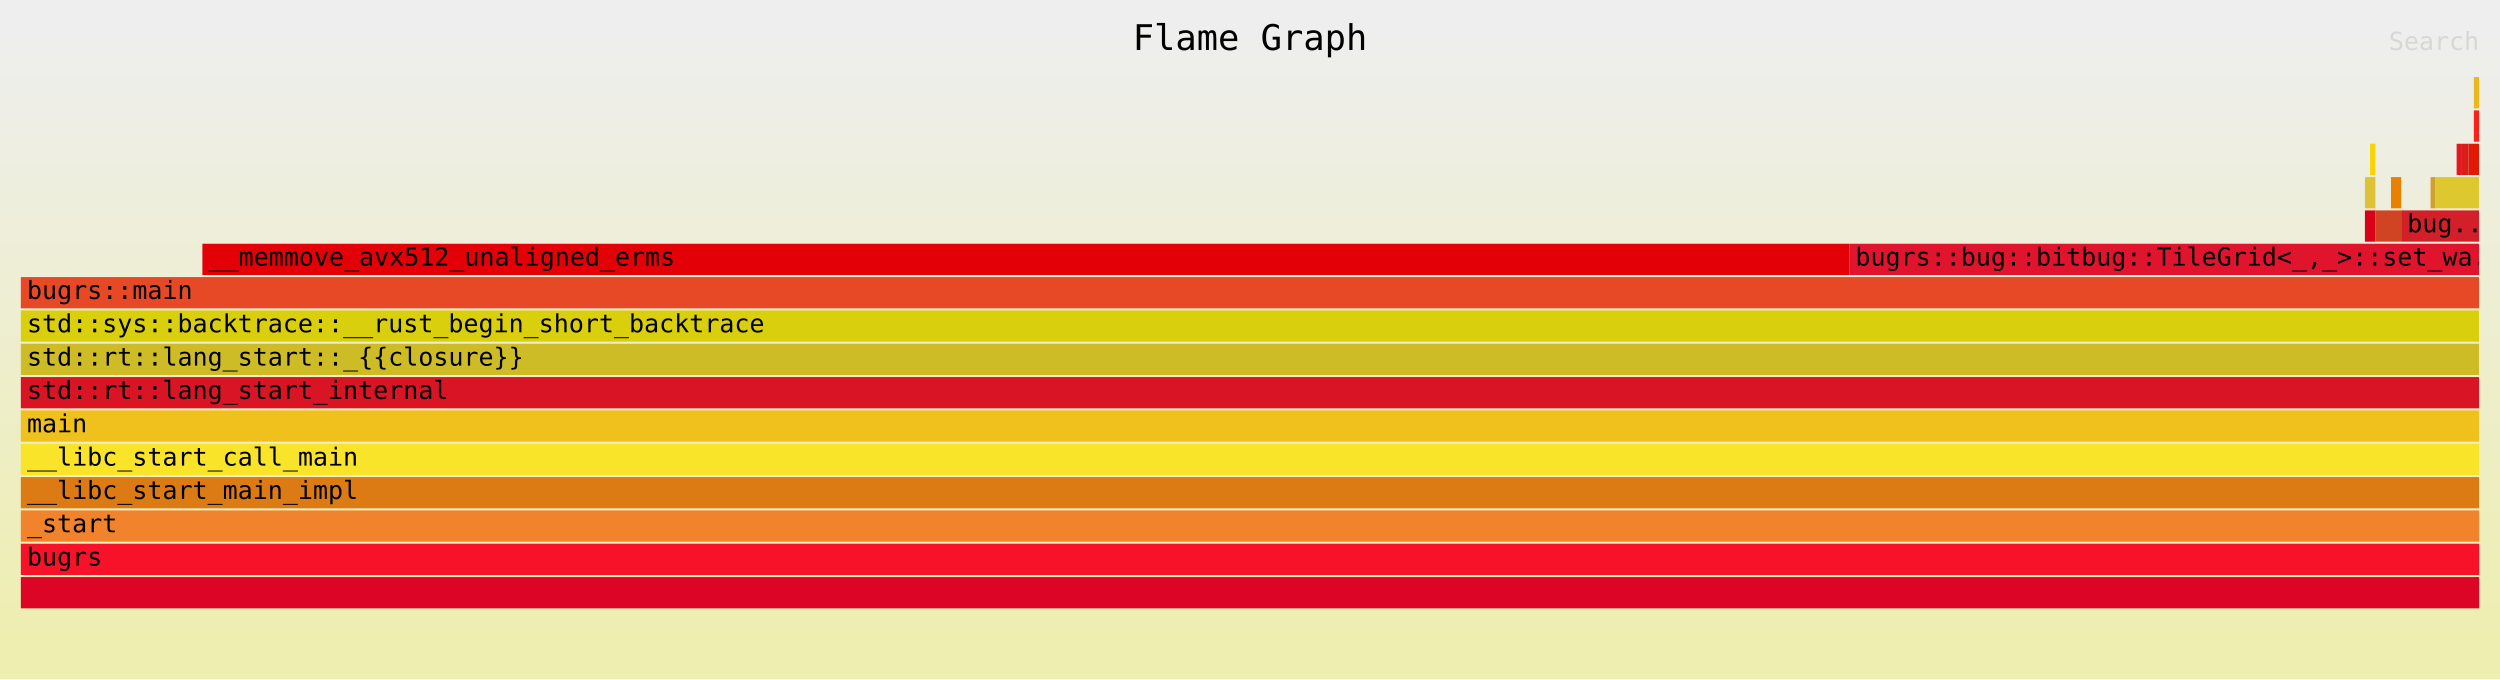
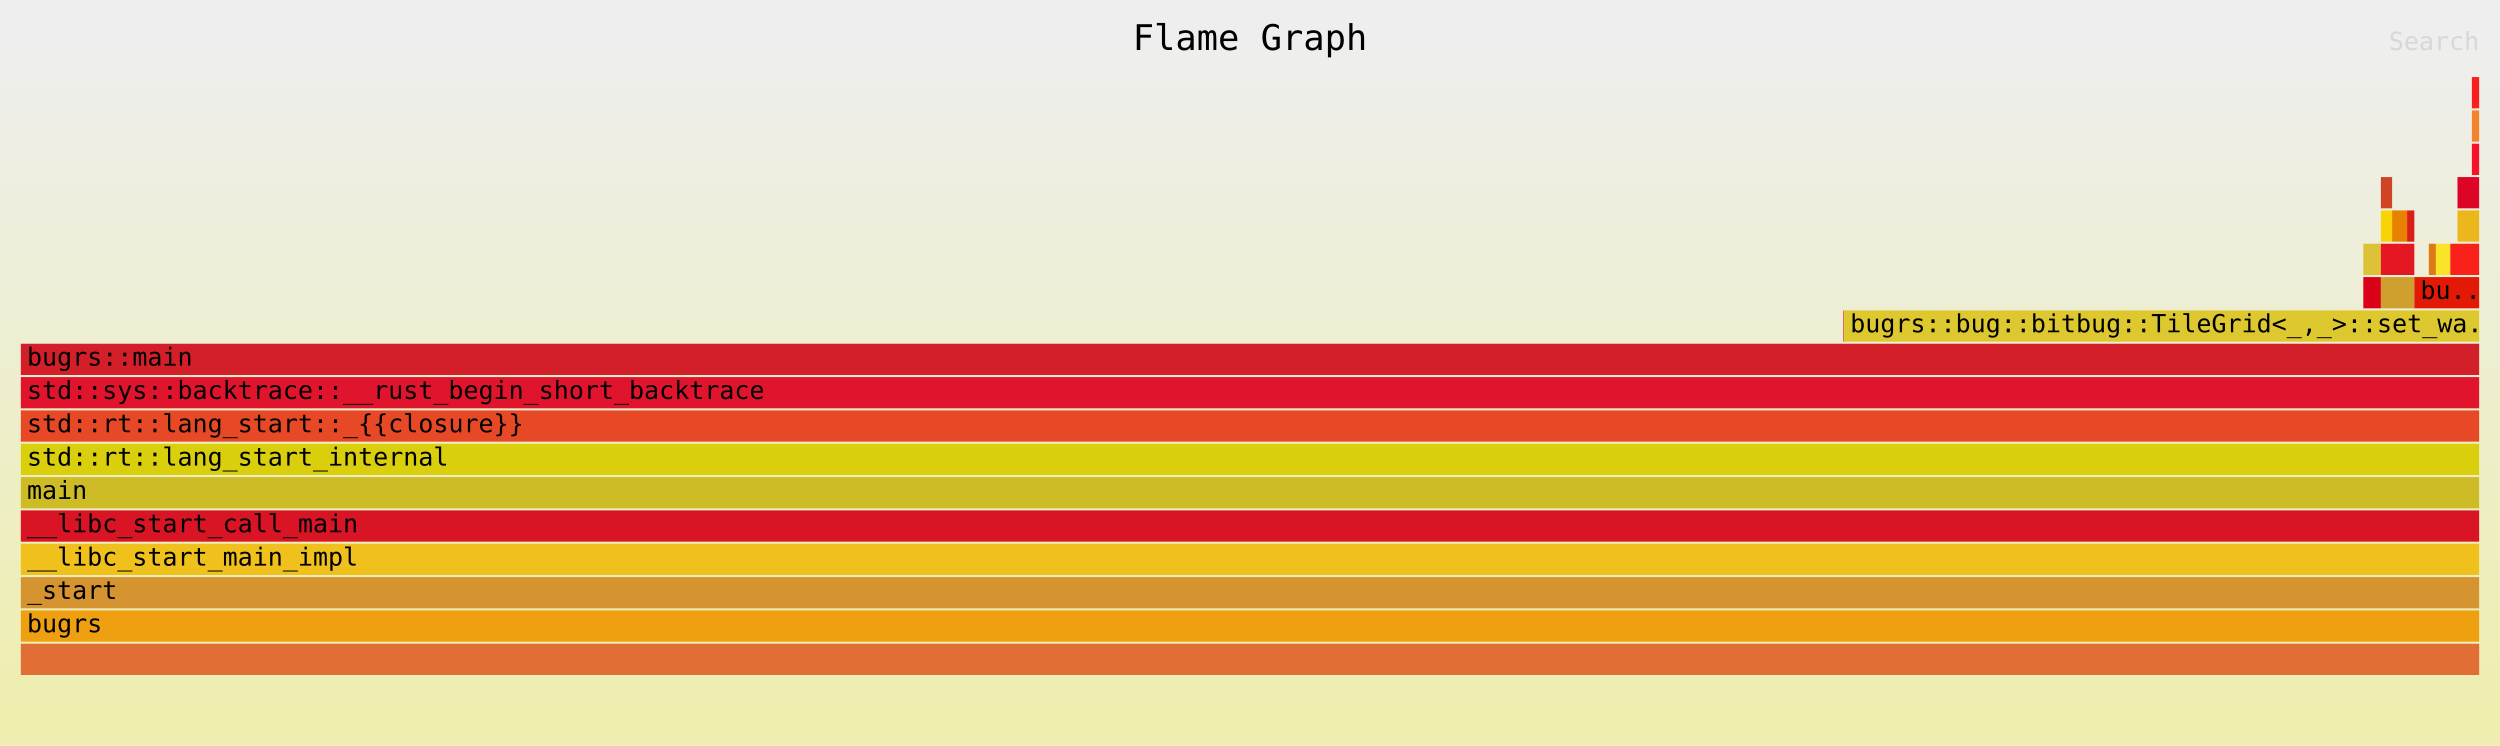
- <svg xmlns="http://www.w3.org/2000/svg" xmlns:ns1="http://github.com/jonhoo/inferno" version="1.1" width="1200" height="326" viewBox="0 0 1200 326">
+ <svg xmlns="http://www.w3.org/2000/svg" xmlns:ns1="http://github.com/jonhoo/inferno" version="1.1" width="1200" height="358" viewBox="0 0 1200 358">
  <defs>
    <linearGradient id="background" y1="0" y2="1" x1="0" x2="0">
      <stop stop-color="#eeeeee" offset="5%" />
      <stop stop-color="#eeeeb0" offset="95%" />
    </linearGradient>
  </defs>
  <style type="text/css">
text { font-family:monospace; font-size:12px }
#title { text-anchor:middle; font-size:17px; }
#matched { text-anchor:end; }
#search { text-anchor:end; opacity:0.1; cursor:pointer; }
#search:hover, #search.show { opacity:1; }
#subtitle { text-anchor:middle; font-color:rgb(160,160,160); }
#unzoom { cursor:pointer; }
#frames &gt; *:hover { stroke:black; stroke-width:0.5; cursor:pointer; }
.hide { display:none; }
.parent { opacity:0.5; }
</style>
-   <rect x="0" y="0" width="100%" height="326" fill="url(#background)" />
+   <rect x="0" y="0" width="100%" height="358" fill="url(#background)" />
  <text id="title" fill="rgb(0,0,0)" x="50%" y="24.00">Flame Graph</text>
-   <text id="details" fill="rgb(0,0,0)" x="10" y="309.00"> </text>
+   <text id="details" fill="rgb(0,0,0)" x="10" y="341.00"> </text>
  <text id="unzoom" class="hide" fill="rgb(0,0,0)" x="10" y="24.00">Reset Zoom</text>
  <text id="search" fill="rgb(0,0,0)" x="1190" y="24.00">Search</text>
-   <text id="matched" fill="rgb(0,0,0)" x="1190" y="309.00"> </text>
-   <svg id="frames" x="10" width="1180" total_samples="2340112187">
+   <text id="matched" fill="rgb(0,0,0)" x="1190" y="341.00"> </text>
+   <svg id="frames" x="10" width="1180" total_samples="1714402403">
    <g>
-       <rect x="7.385%" y="117" width="66.994%" height="15" fill="rgb(227,0,7)" ns1:x="172807252" ns1:w="1567730098" />
-       <text x="7.635%" y="127.50">__memmove_avx512_unaligned_erms</text>
+       <rect x="74.14%" y="149" width="0.027%" height="15" fill="rgb(227,0,7)" ns1:x="1271053889" ns1:w="455729" />
+       <text x="74.39%" y="159.50" />
    </g>
    <g>
-       <rect x="95.352%" y="101" width="0.426%" height="15" fill="rgb(217,0,24)" ns1:x="2231353852" ns1:w="9963996" />
-       <text x="95.602%" y="111.50" />
+       <rect x="95.288%" y="133" width="0.715%" height="15" fill="rgb(217,0,24)" ns1:x="1633619549" ns1:w="12249595" />
+       <text x="95.538%" y="143.50" />
    </g>
    <g>
-       <rect x="95.352%" y="85" width="0.426%" height="15" fill="rgb(221,193,54)" ns1:x="2231353852" ns1:w="9963996" />
-       <text x="95.602%" y="95.50" />
+       <rect x="95.288%" y="117" width="0.715%" height="15" fill="rgb(221,193,54)" ns1:x="1633619549" ns1:w="12249595" />
+       <text x="95.538%" y="127.50" />
    </g>
    <g>
-       <rect x="95.562%" y="69" width="0.216%" height="15" fill="rgb(248,212,6)" ns1:x="2236259534" ns1:w="5058314" />
-       <text x="95.812%" y="79.50" />
+       <rect x="96.002%" y="101" width="0.457%" height="15" fill="rgb(248,212,6)" ns1:x="1645869144" ns1:w="7835253" />
+       <text x="96.252%" y="111.50" />
    </g>
    <g>
-       <rect x="95.778%" y="101" width="1.048%" height="15" fill="rgb(208,68,35)" ns1:x="2241317848" ns1:w="24522782" />
-       <text x="96.028%" y="111.50" />
+       <rect x="96.002%" y="85" width="0.457%" height="15" fill="rgb(208,68,35)" ns1:x="1645869144" ns1:w="7835253" />
+       <text x="96.252%" y="95.50" />
    </g>
    <g>
-       <rect x="96.412%" y="85" width="0.414%" height="15" fill="rgb(232,128,0)" ns1:x="2256155321" ns1:w="9685309" />
-       <text x="96.662%" y="95.50" />
+       <rect x="96.46%" y="101" width="0.608%" height="15" fill="rgb(232,128,0)" ns1:x="1653704397" ns1:w="10426487" />
+       <text x="96.71%" y="111.50" />
    </g>
    <g>
-       <rect x="98.023%" y="85" width="0.205%" height="15" fill="rgb(207,160,47)" ns1:x="2293860825" ns1:w="4808699" />
-       <text x="98.273%" y="95.50" />
+       <rect x="96.002%" y="133" width="1.36%" height="15" fill="rgb(207,160,47)" ns1:x="1645869144" ns1:w="23313664" />
+       <text x="96.252%" y="143.50" />
    </g>
    <g>
-       <rect x="99.083%" y="69" width="0.216%" height="15" fill="rgb(228,23,34)" ns1:x="2318653349" ns1:w="5044383" />
-       <text x="99.333%" y="79.50" />
+       <rect x="96.002%" y="117" width="1.36%" height="15" fill="rgb(228,23,34)" ns1:x="1645869144" ns1:w="23313664" />
+       <text x="96.252%" y="127.50" />
    </g>
    <g>
-       <rect x="99.299%" y="69" width="0.274%" height="15" fill="rgb(218,30,26)" ns1:x="2323697732" ns1:w="6415565" />
-       <text x="99.549%" y="79.50" />
+       <rect x="97.068%" y="101" width="0.295%" height="15" fill="rgb(218,30,26)" ns1:x="1664130884" ns1:w="5051924" />
+       <text x="97.318%" y="111.50" />
    </g>
    <g>
-       <rect x="0%" y="229" width="99.994%" height="15" fill="rgb(220,122,19)" ns1:x="3" ns1:w="2339972981" />
-       <text x="0.25%" y="239.50">__libc_start_main_impl</text>
+       <rect x="97.952%" y="117" width="0.288%" height="15" fill="rgb(220,122,19)" ns1:x="1679293241" ns1:w="4944742" />
+       <text x="98.202%" y="127.50" />
    </g>
    <g>
-       <rect x="0%" y="213" width="99.994%" height="15" fill="rgb(250,228,42)" ns1:x="3" ns1:w="2339972981" />
-       <text x="0.25%" y="223.50">__libc_start_call_main</text>
+       <rect x="98.24%" y="117" width="0.585%" height="15" fill="rgb(250,228,42)" ns1:x="1684237983" ns1:w="10020453" />
+       <text x="98.49%" y="127.50" />
    </g>
    <g>
-       <rect x="0%" y="197" width="99.994%" height="15" fill="rgb(240,193,28)" ns1:x="3" ns1:w="2339972981" />
-       <text x="0.25%" y="207.50">main</text>
+       <rect x="0%" y="261" width="99.999%" height="15" fill="rgb(240,193,28)" ns1:x="3" ns1:w="1714384466" />
+       <text x="0.25%" y="271.50">__libc_start_main_impl</text>
    </g>
    <g>
-       <rect x="0%" y="181" width="99.994%" height="15" fill="rgb(216,20,37)" ns1:x="3" ns1:w="2339972981" />
-       <text x="0.25%" y="191.50">std::rt::lang_start_internal</text>
+       <rect x="0%" y="245" width="99.999%" height="15" fill="rgb(216,20,37)" ns1:x="3" ns1:w="1714384466" />
+       <text x="0.25%" y="255.50">__libc_start_call_main</text>
    </g>
    <g>
-       <rect x="0%" y="165" width="99.994%" height="15" fill="rgb(206,188,39)" ns1:x="3" ns1:w="2339972981" />
-       <text x="0.25%" y="175.50">std::rt::lang_start::_{{closure}}</text>
+       <rect x="0%" y="229" width="99.999%" height="15" fill="rgb(206,188,39)" ns1:x="3" ns1:w="1714384466" />
+       <text x="0.25%" y="239.50">main</text>
    </g>
    <g>
-       <rect x="0%" y="149" width="99.994%" height="15" fill="rgb(217,207,13)" ns1:x="3" ns1:w="2339972981" />
-       <text x="0.25%" y="159.50">std::sys::backtrace::__rust_begin_short_backtrace</text>
+       <rect x="0%" y="213" width="99.999%" height="15" fill="rgb(217,207,13)" ns1:x="3" ns1:w="1714384466" />
+       <text x="0.25%" y="223.50">std::rt::lang_start_internal</text>
    </g>
    <g>
-       <rect x="0%" y="133" width="99.994%" height="15" fill="rgb(231,73,38)" ns1:x="3" ns1:w="2339972981" />
-       <text x="0.25%" y="143.50">bugrs::main</text>
+       <rect x="0%" y="197" width="99.999%" height="15" fill="rgb(231,73,38)" ns1:x="3" ns1:w="1714384466" />
+       <text x="0.25%" y="207.50">std::rt::lang_start::_{{closure}}</text>
    </g>
    <g>
-       <rect x="74.378%" y="117" width="25.616%" height="15" fill="rgb(225,20,46)" ns1:x="1740537350" ns1:w="599435634" />
-       <text x="74.628%" y="127.50">bugrs::bug::bitbug::TileGrid&lt;_,_&gt;::set_wa..</text>
+       <rect x="0%" y="181" width="99.999%" height="15" fill="rgb(225,20,46)" ns1:x="3" ns1:w="1714384466" />
+       <text x="0.25%" y="191.50">std::sys::backtrace::__rust_begin_short_backtrace</text>
    </g>
    <g>
-       <rect x="96.826%" y="101" width="3.168%" height="15" fill="rgb(210,31,41)" ns1:x="2265840630" ns1:w="74132354" />
-       <text x="97.076%" y="111.50">bug..</text>
+       <rect x="0%" y="165" width="99.999%" height="15" fill="rgb(210,31,41)" ns1:x="3" ns1:w="1714384466" />
+       <text x="0.25%" y="175.50">bugrs::main</text>
    </g>
    <g>
-       <rect x="98.229%" y="85" width="1.765%" height="15" fill="rgb(221,200,47)" ns1:x="2298669524" ns1:w="41303460" />
-       <text x="98.479%" y="95.50" />
+       <rect x="74.166%" y="149" width="25.833%" height="15" fill="rgb(221,200,47)" ns1:x="1271509618" ns1:w="442874851" />
+       <text x="74.416%" y="159.50">bugrs::bug::bitbug::TileGrid&lt;_,_&gt;::set_wa..</text>
    </g>
    <g>
-       <rect x="99.573%" y="69" width="0.421%" height="15" fill="rgb(226,26,5)" ns1:x="2330113297" ns1:w="9859687" />
-       <text x="99.823%" y="79.50" />
+       <rect x="97.362%" y="133" width="2.637%" height="15" fill="rgb(226,26,5)" ns1:x="1669182808" ns1:w="45201661" />
+       <text x="97.612%" y="143.50">bu..</text>
    </g>
    <g>
-       <rect x="99.783%" y="53" width="0.211%" height="15" fill="rgb(249,33,26)" ns1:x="2335031498" ns1:w="4941486" />
-       <text x="100.033%" y="63.50" />
+       <rect x="98.825%" y="117" width="1.174%" height="15" fill="rgb(249,33,26)" ns1:x="1694258436" ns1:w="20126033" />
+       <text x="99.075%" y="127.50" />
    </g>
    <g>
-       <rect x="99.783%" y="37" width="0.211%" height="15" fill="rgb(235,183,28)" ns1:x="2335031498" ns1:w="4941486" />
-       <text x="100.033%" y="47.50" />
+       <rect x="99.119%" y="101" width="0.88%" height="15" fill="rgb(235,183,28)" ns1:x="1699293192" ns1:w="15091277" />
+       <text x="99.369%" y="111.50" />
    </g>
    <g>
-       <rect x="0%" y="277" width="100%" height="15" fill="rgb(221,5,38)" ns1:x="0" ns1:w="2340112187" />
-       <text x="0.25%" y="287.50" />
+       <rect x="99.119%" y="85" width="0.88%" height="15" fill="rgb(221,5,38)" ns1:x="1699293192" ns1:w="15091277" />
+       <text x="99.369%" y="95.50" />
    </g>
    <g>
-       <rect x="0%" y="261" width="100%" height="15" fill="rgb(247,18,42)" ns1:x="0" ns1:w="2340112187" />
-       <text x="0.25%" y="271.50">bugrs</text>
+       <rect x="99.703%" y="69" width="0.296%" height="15" fill="rgb(247,18,42)" ns1:x="1709315477" ns1:w="5068992" />
+       <text x="99.953%" y="79.50" />
    </g>
    <g>
-       <rect x="0%" y="245" width="100%" height="15" fill="rgb(241,131,45)" ns1:x="0" ns1:w="2340112187" />
-       <text x="0.25%" y="255.50">_start</text>
+       <rect x="99.703%" y="53" width="0.296%" height="15" fill="rgb(241,131,45)" ns1:x="1709315477" ns1:w="5068992" />
+       <text x="99.953%" y="63.50" />
+     </g>
+     <g>
+       <rect x="99.703%" y="37" width="0.296%" height="15" fill="rgb(249,31,29)" ns1:x="1709315477" ns1:w="5068992" />
+       <text x="99.953%" y="47.50" />
+     </g>
+     <g>
+       <rect x="0%" y="309" width="100%" height="15" fill="rgb(225,111,53)" ns1:x="0" ns1:w="1714402403" />
+       <text x="0.25%" y="319.50" />
+     </g>
+     <g>
+       <rect x="0%" y="293" width="100%" height="15" fill="rgb(238,160,17)" ns1:x="0" ns1:w="1714402403" />
+       <text x="0.25%" y="303.50">bugrs</text>
+     </g>
+     <g>
+       <rect x="0%" y="277" width="100%" height="15" fill="rgb(214,148,48)" ns1:x="0" ns1:w="1714402403" />
+       <text x="0.25%" y="287.50">_start</text>
    </g>
  </svg>
</svg>
